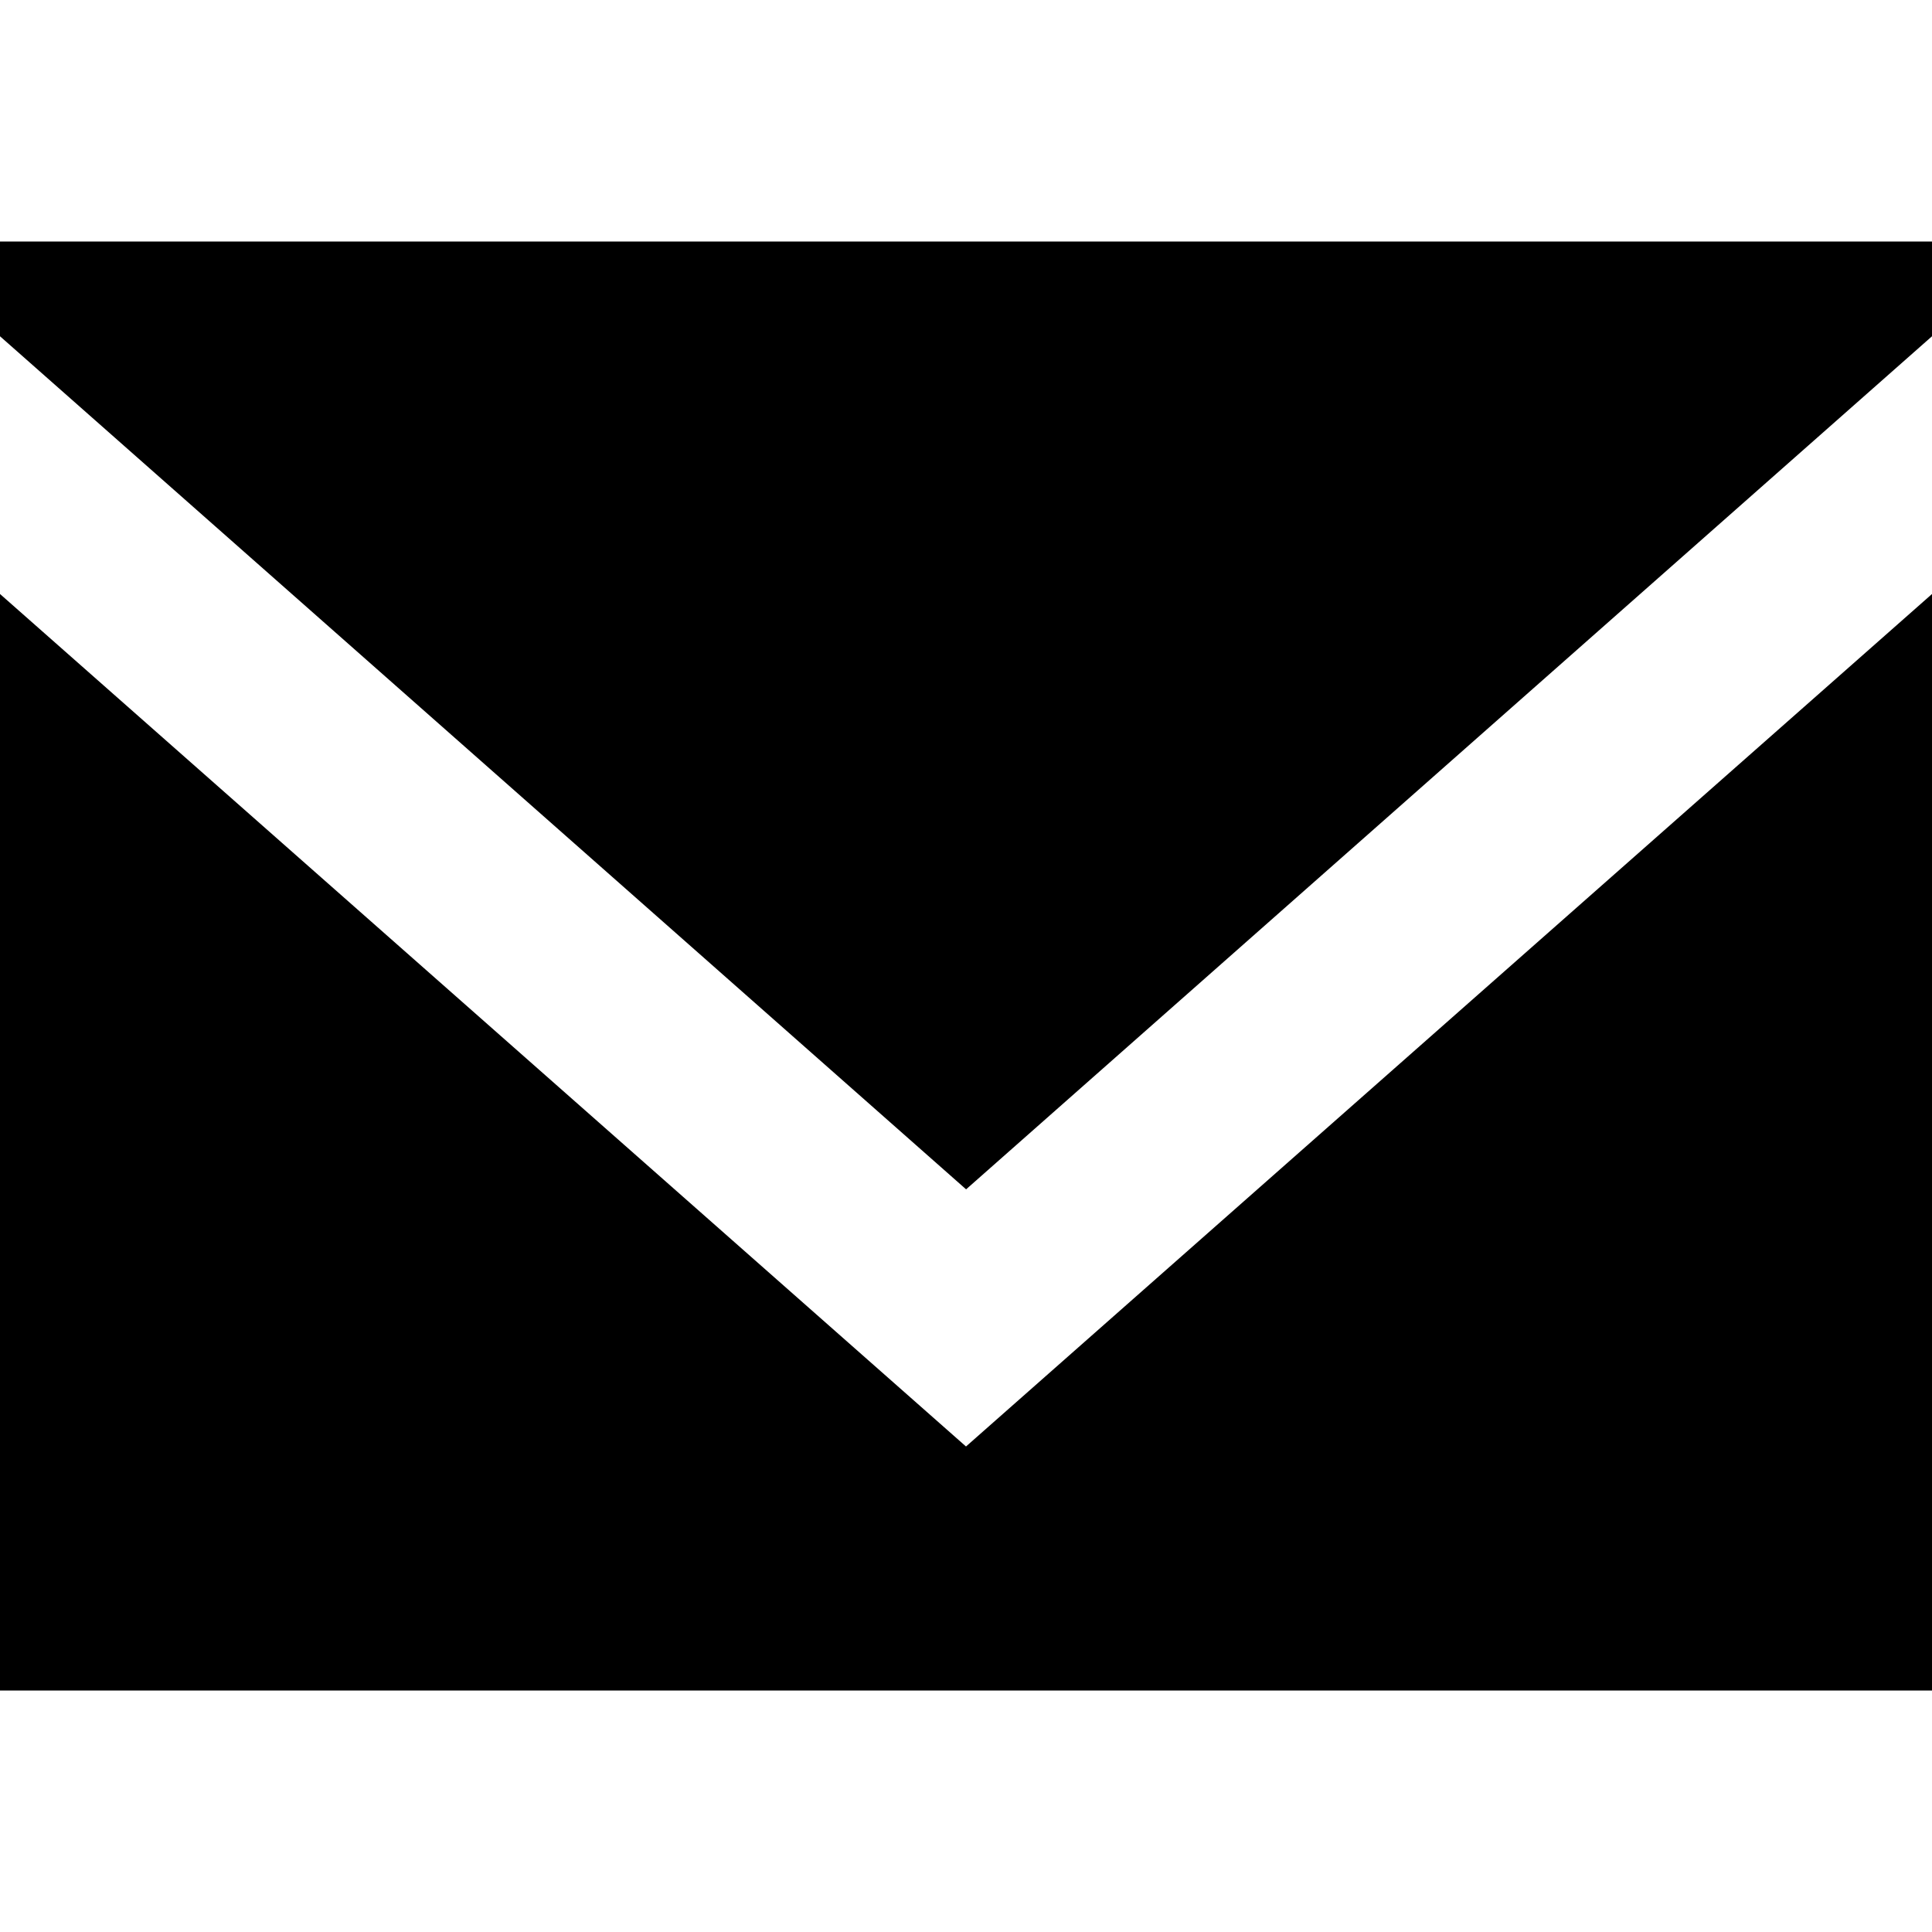
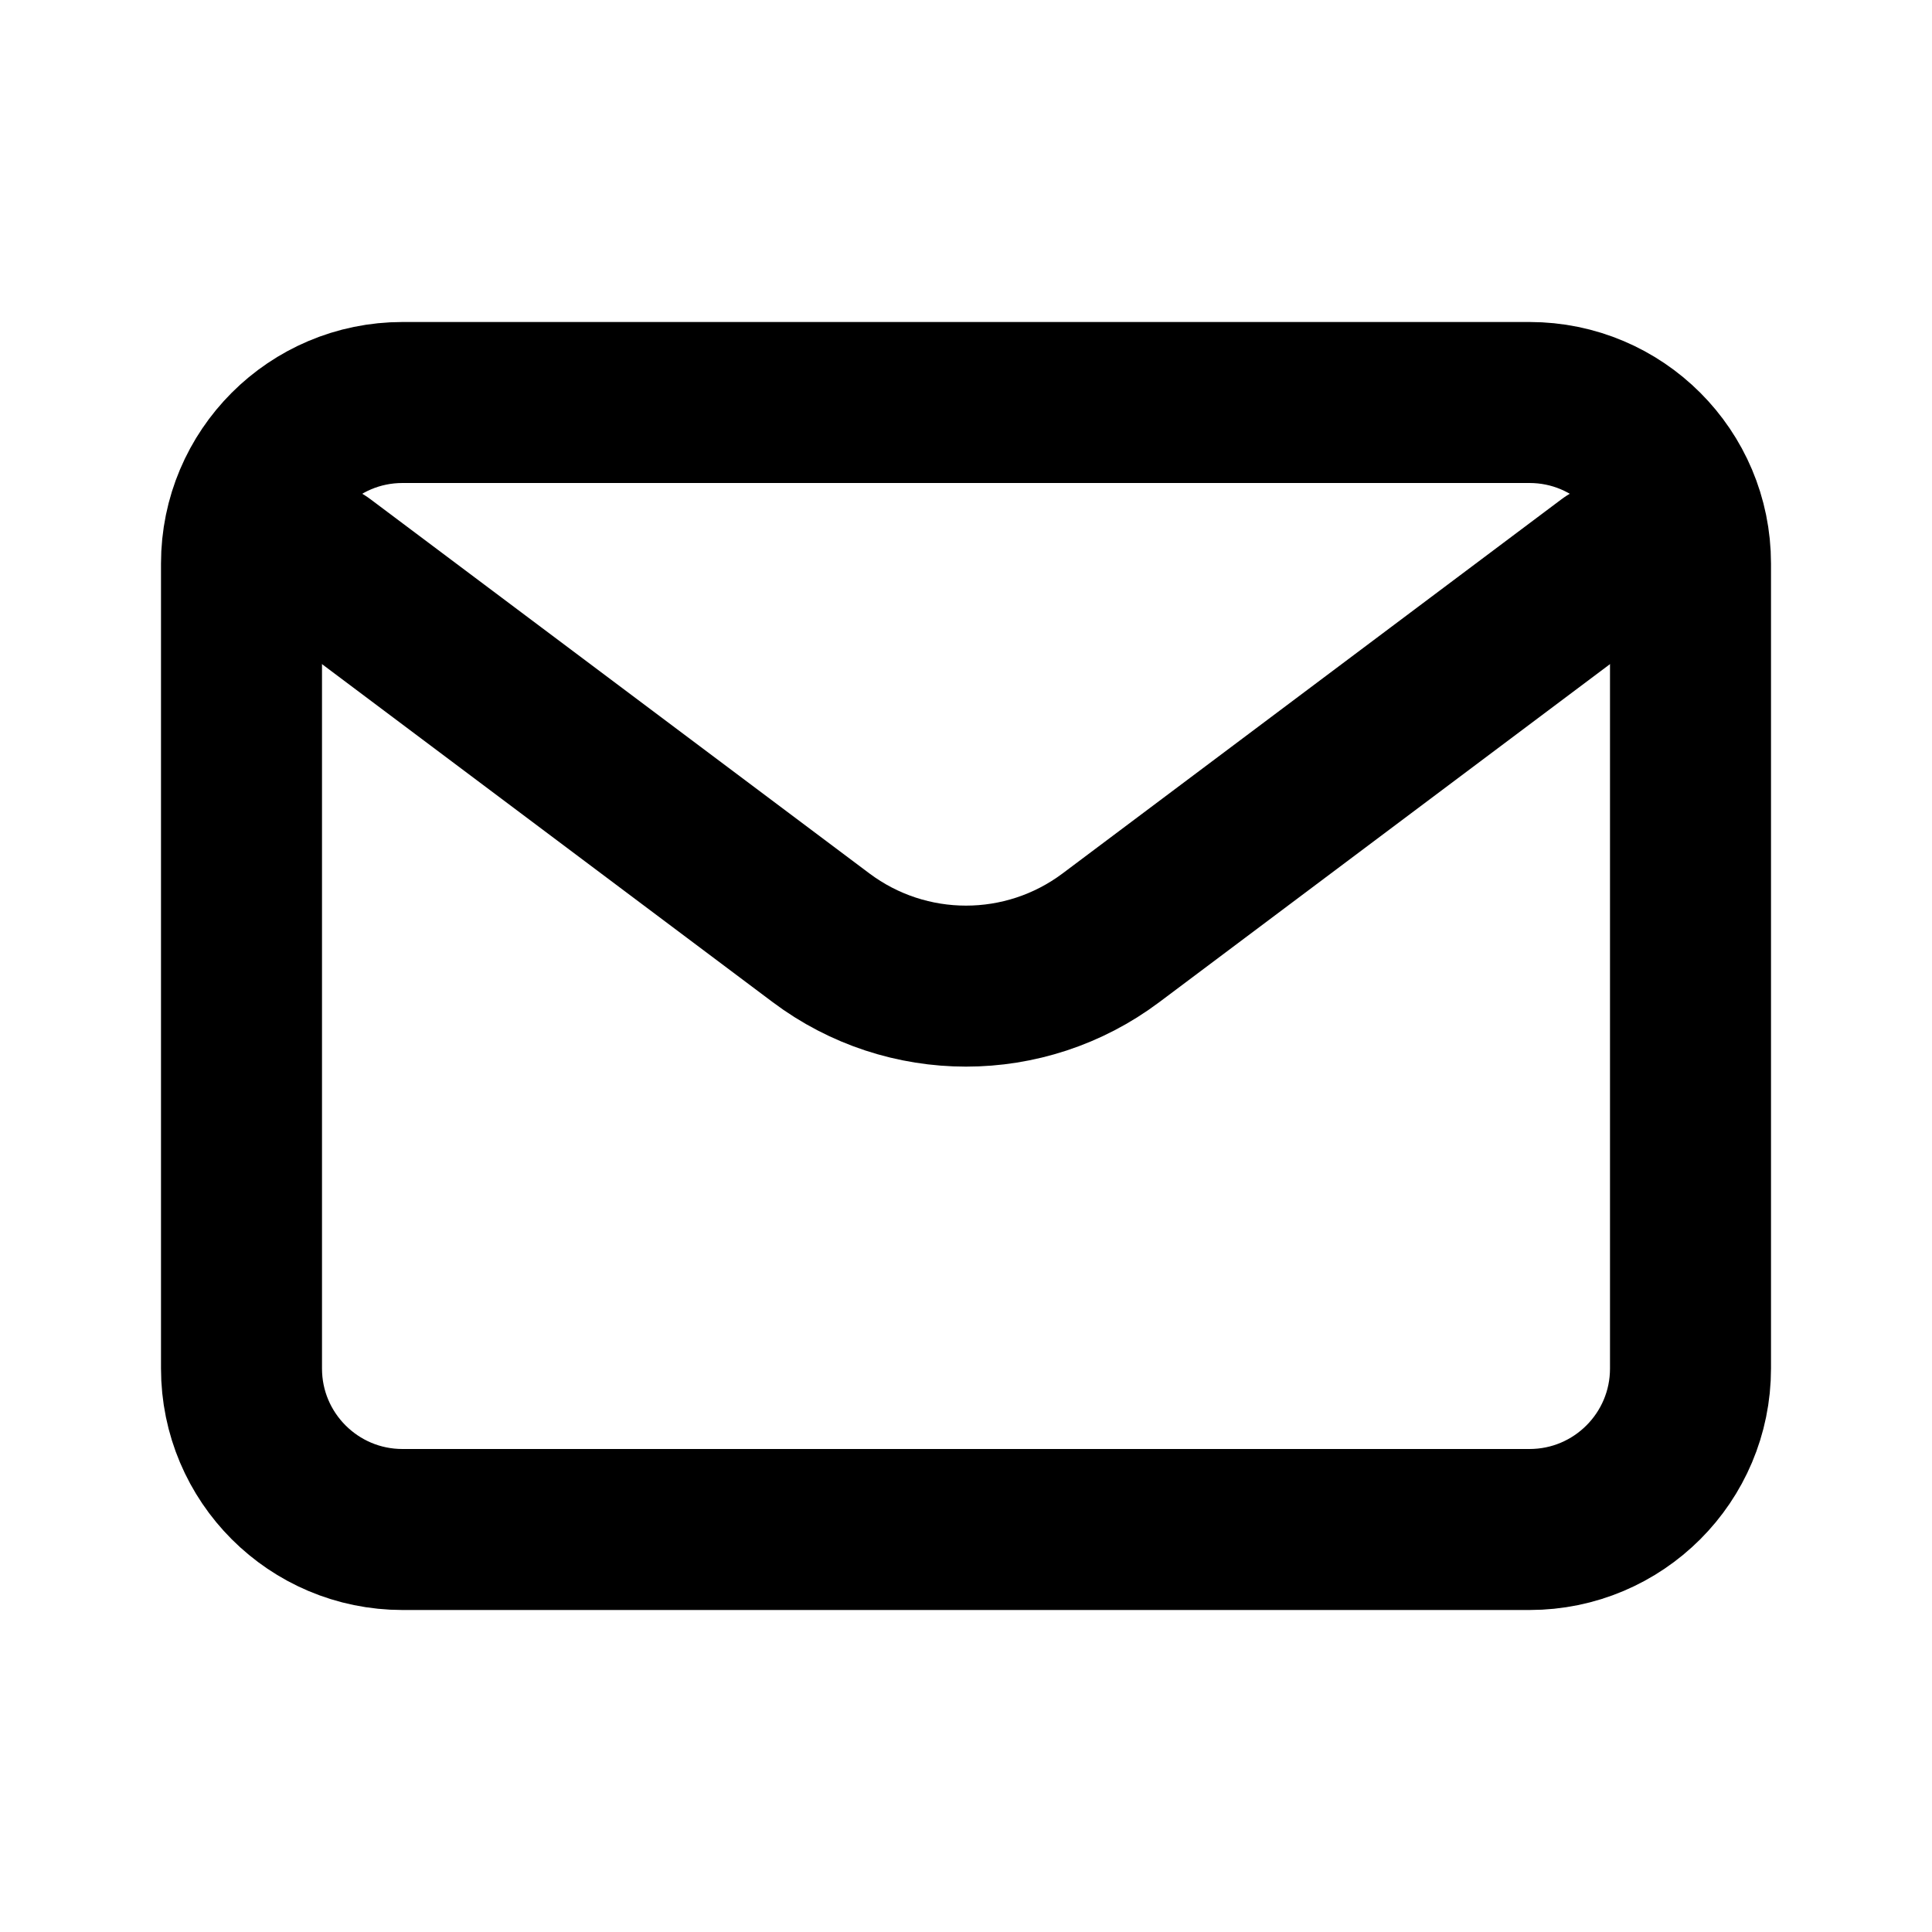
- <svg xmlns="http://www.w3.org/2000/svg" width="800px" height="800px" viewBox="0 -2.5 20 20" version="1.1">
-   <defs>
- 
- </defs>
-   <g id="Page-1" stroke="none" stroke-width="1" fill="none" fill-rule="evenodd">
-     <g id="Dribbble-Light-Preview" transform="translate(-340, -922)" fill="#000000">
-       <g id="icons" transform="translate(56, 160)">
-         <path d="M294,774.474 L284,765.649 L284,777 L304,777 L304,765.649 L294,774.474 Z M294.001,771.812 L284,762.981 L284,762 L304,762 L304,762.981 L294.001,771.812 Z" id="email-[#1572]">
- 
- </path>
-       </g>
-     </g>
-   </g>
+ <svg xmlns="http://www.w3.org/2000/svg" width="800px" height="800px" viewBox="0 0 24 24" fill="none">
+   <path d="M4 7L10.2 11.65C11.267 12.45 12.733 12.45 13.8 11.65L20 7" stroke="#000000" stroke-width="2" stroke-linecap="round" stroke-linejoin="round" />
+   <rect x="3" y="5" width="18" height="14" rx="2" stroke="#000000" stroke-width="2" stroke-linecap="round" />
</svg>
